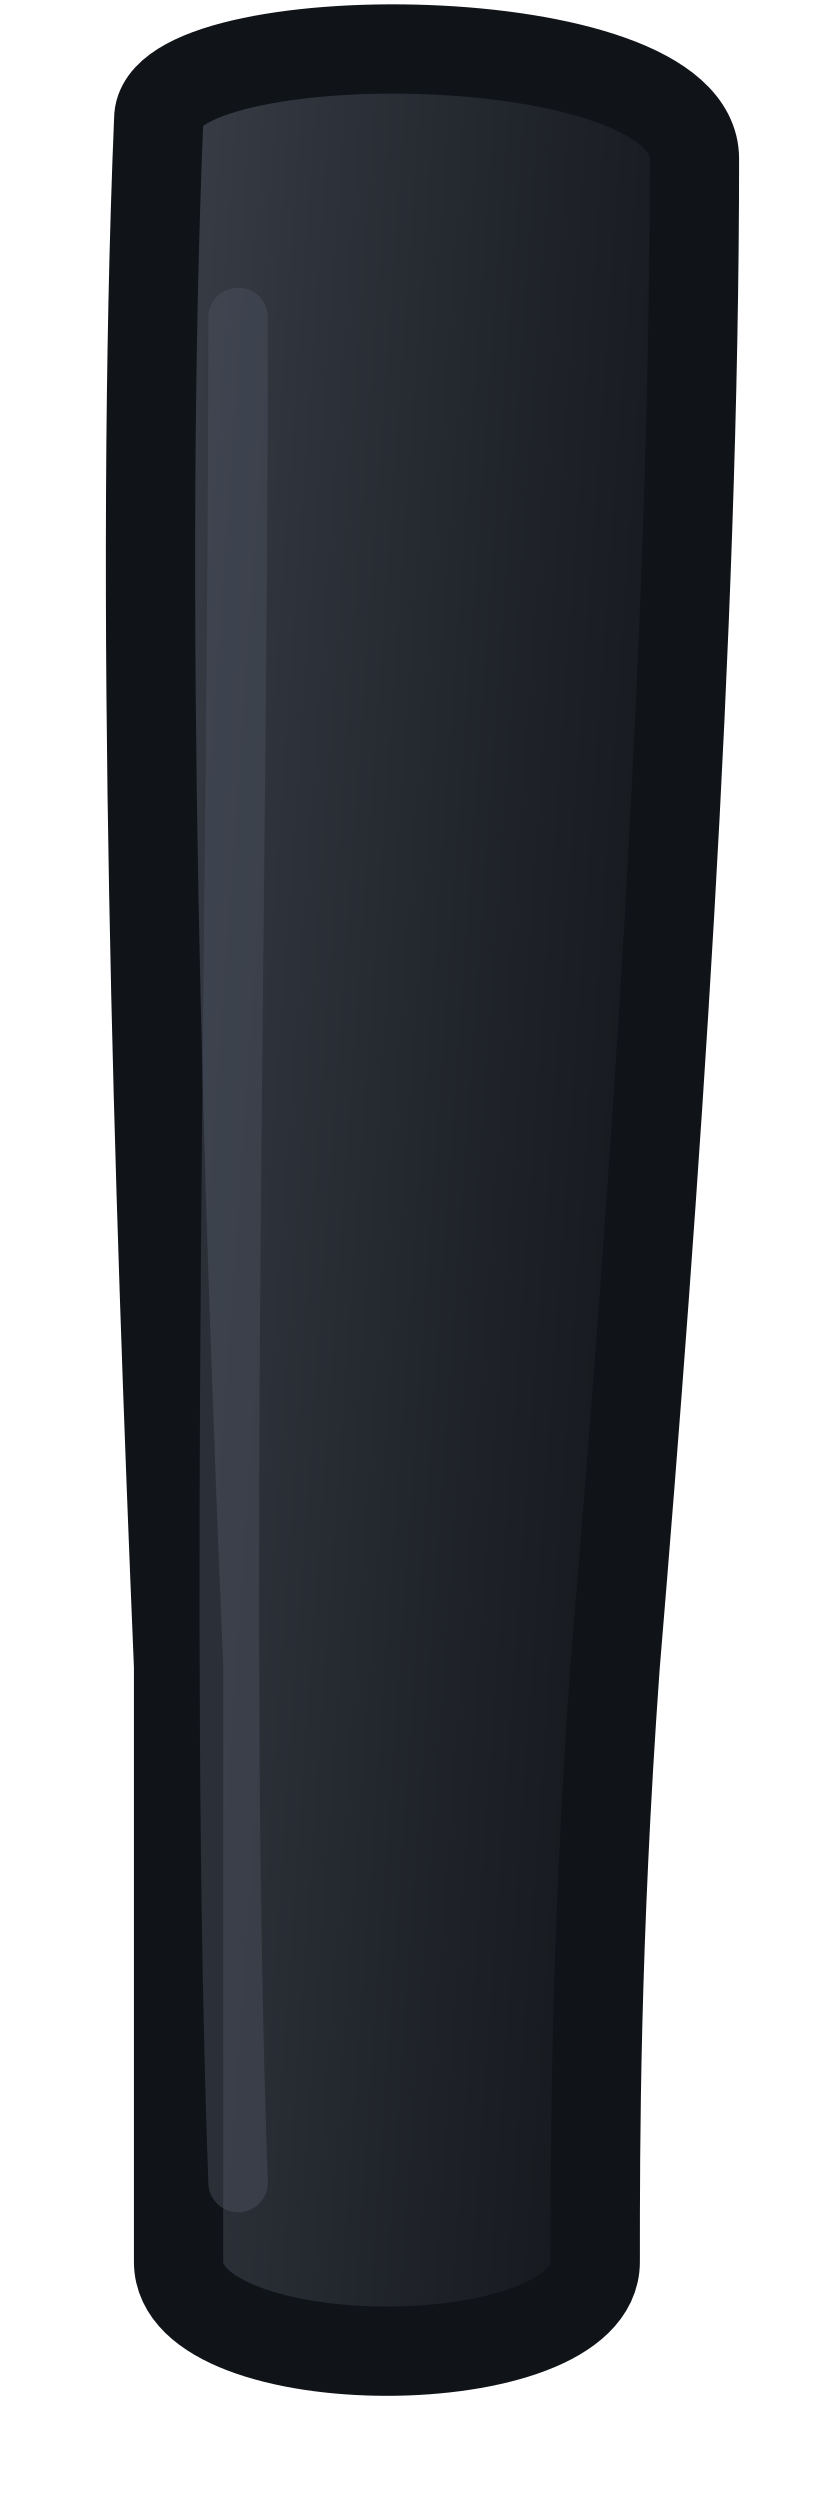
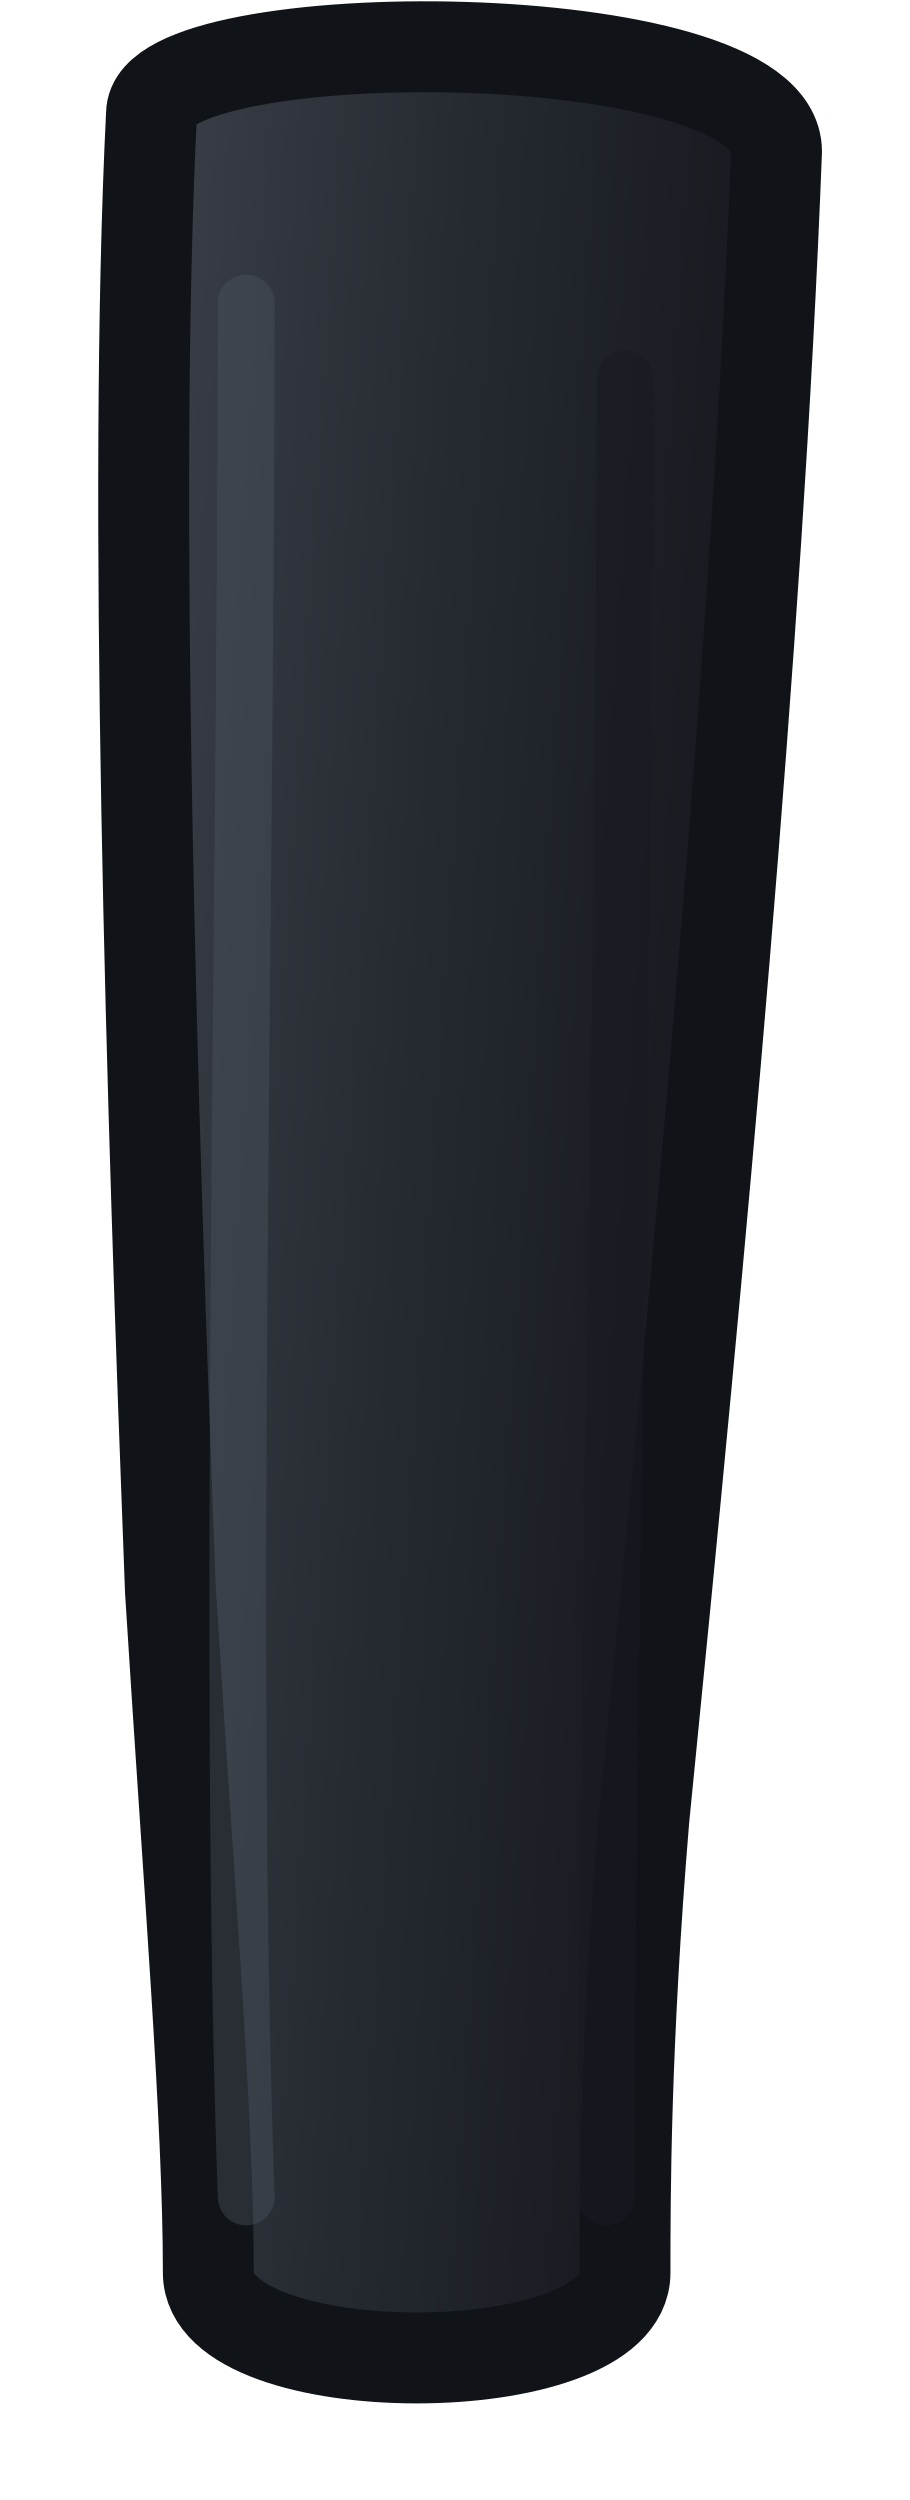
- <svg xmlns="http://www.w3.org/2000/svg" width="42" height="126" viewBox="0 0 42 126">
+ <svg xmlns="http://www.w3.org/2000/svg" width="48" height="132" viewBox="0 0 48 132">
  <defs>
-     <linearGradient id="otJeans" x1="0" y1="0" x2="1" y2="0.3">
-       <stop offset="0" stop-color="#3a3f49" />
-       <stop offset="0.55" stop-color="#24282f" />
+     <linearGradient id="otJeans" x1="0" y1="0" x2="1" y2="0.25">
+       <stop offset="0" stop-color="#3b4049" />
+       <stop offset="0.5" stop-color="#252a31" />
      <stop offset="1" stop-color="#15181d" />
    </linearGradient>
  </defs>
-   <path d="M8 6 C8 1 35 1 35 8 C35 32 33 60 31 84 C30 98 30 108 30 114 C30 120 9 120 9 114 C9 106 9 96 9 84 C8 60 7 30 8 6Z" fill="url(#otJeans)" stroke="#101318" stroke-width="4.5" stroke-linejoin="round" />
-   <path d="M12 16 C12 46 11 82 12 110" fill="none" stroke="#4c535f" stroke-width="3" stroke-linecap="round" opacity="0.45" />
+   <path d="M8 6 C8 1 41 1 41 8 C40 34 37 66 34 96 C33 108 33 116 33 120            C33 126 11 126 11 120 C11 112 10 100 9 84 C8 58 7 26 8 6Z" fill="url(#otJeans)" stroke="#101318" stroke-width="4.8" stroke-linejoin="round" />
+   <path d="M13 16 C13 48 12 88 13 116" fill="none" stroke="#4d545f" stroke-width="3" stroke-linecap="round" opacity="0.4" />
+   <path d="M33 20 C33 52 32 90 32 116" fill="none" stroke="#171b21" stroke-width="3" stroke-linecap="round" opacity="0.6" />
</svg>
